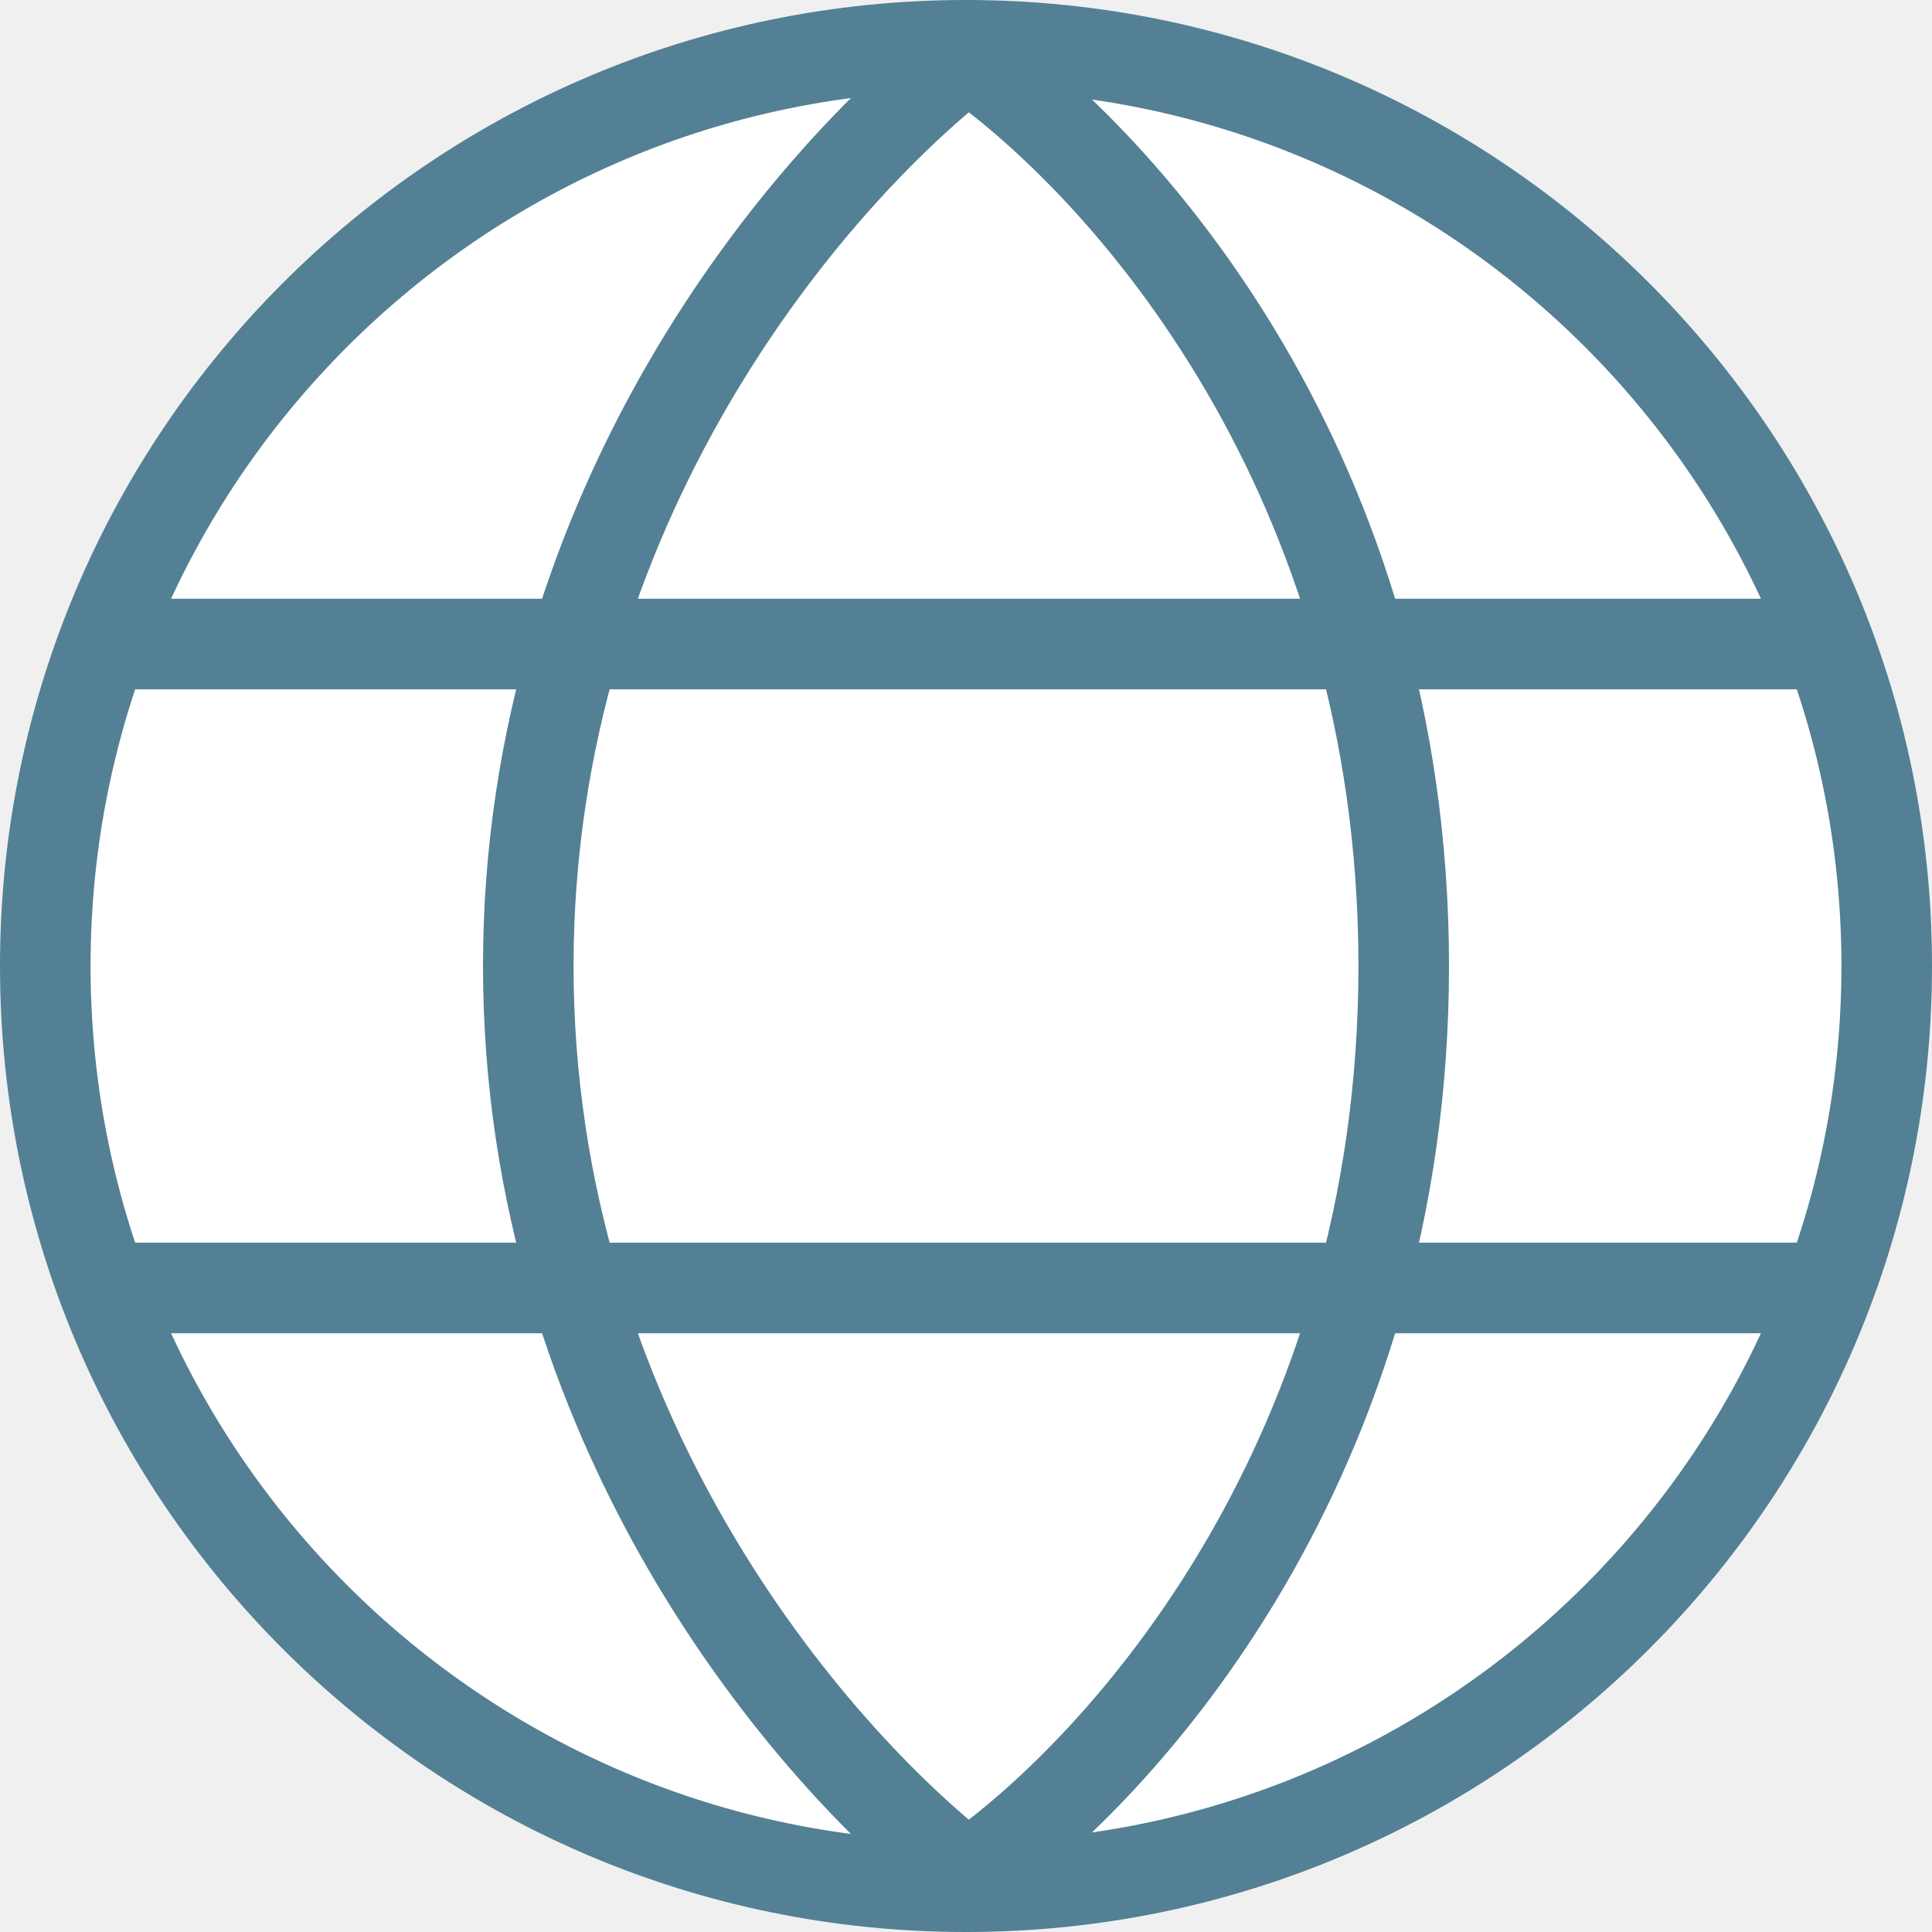
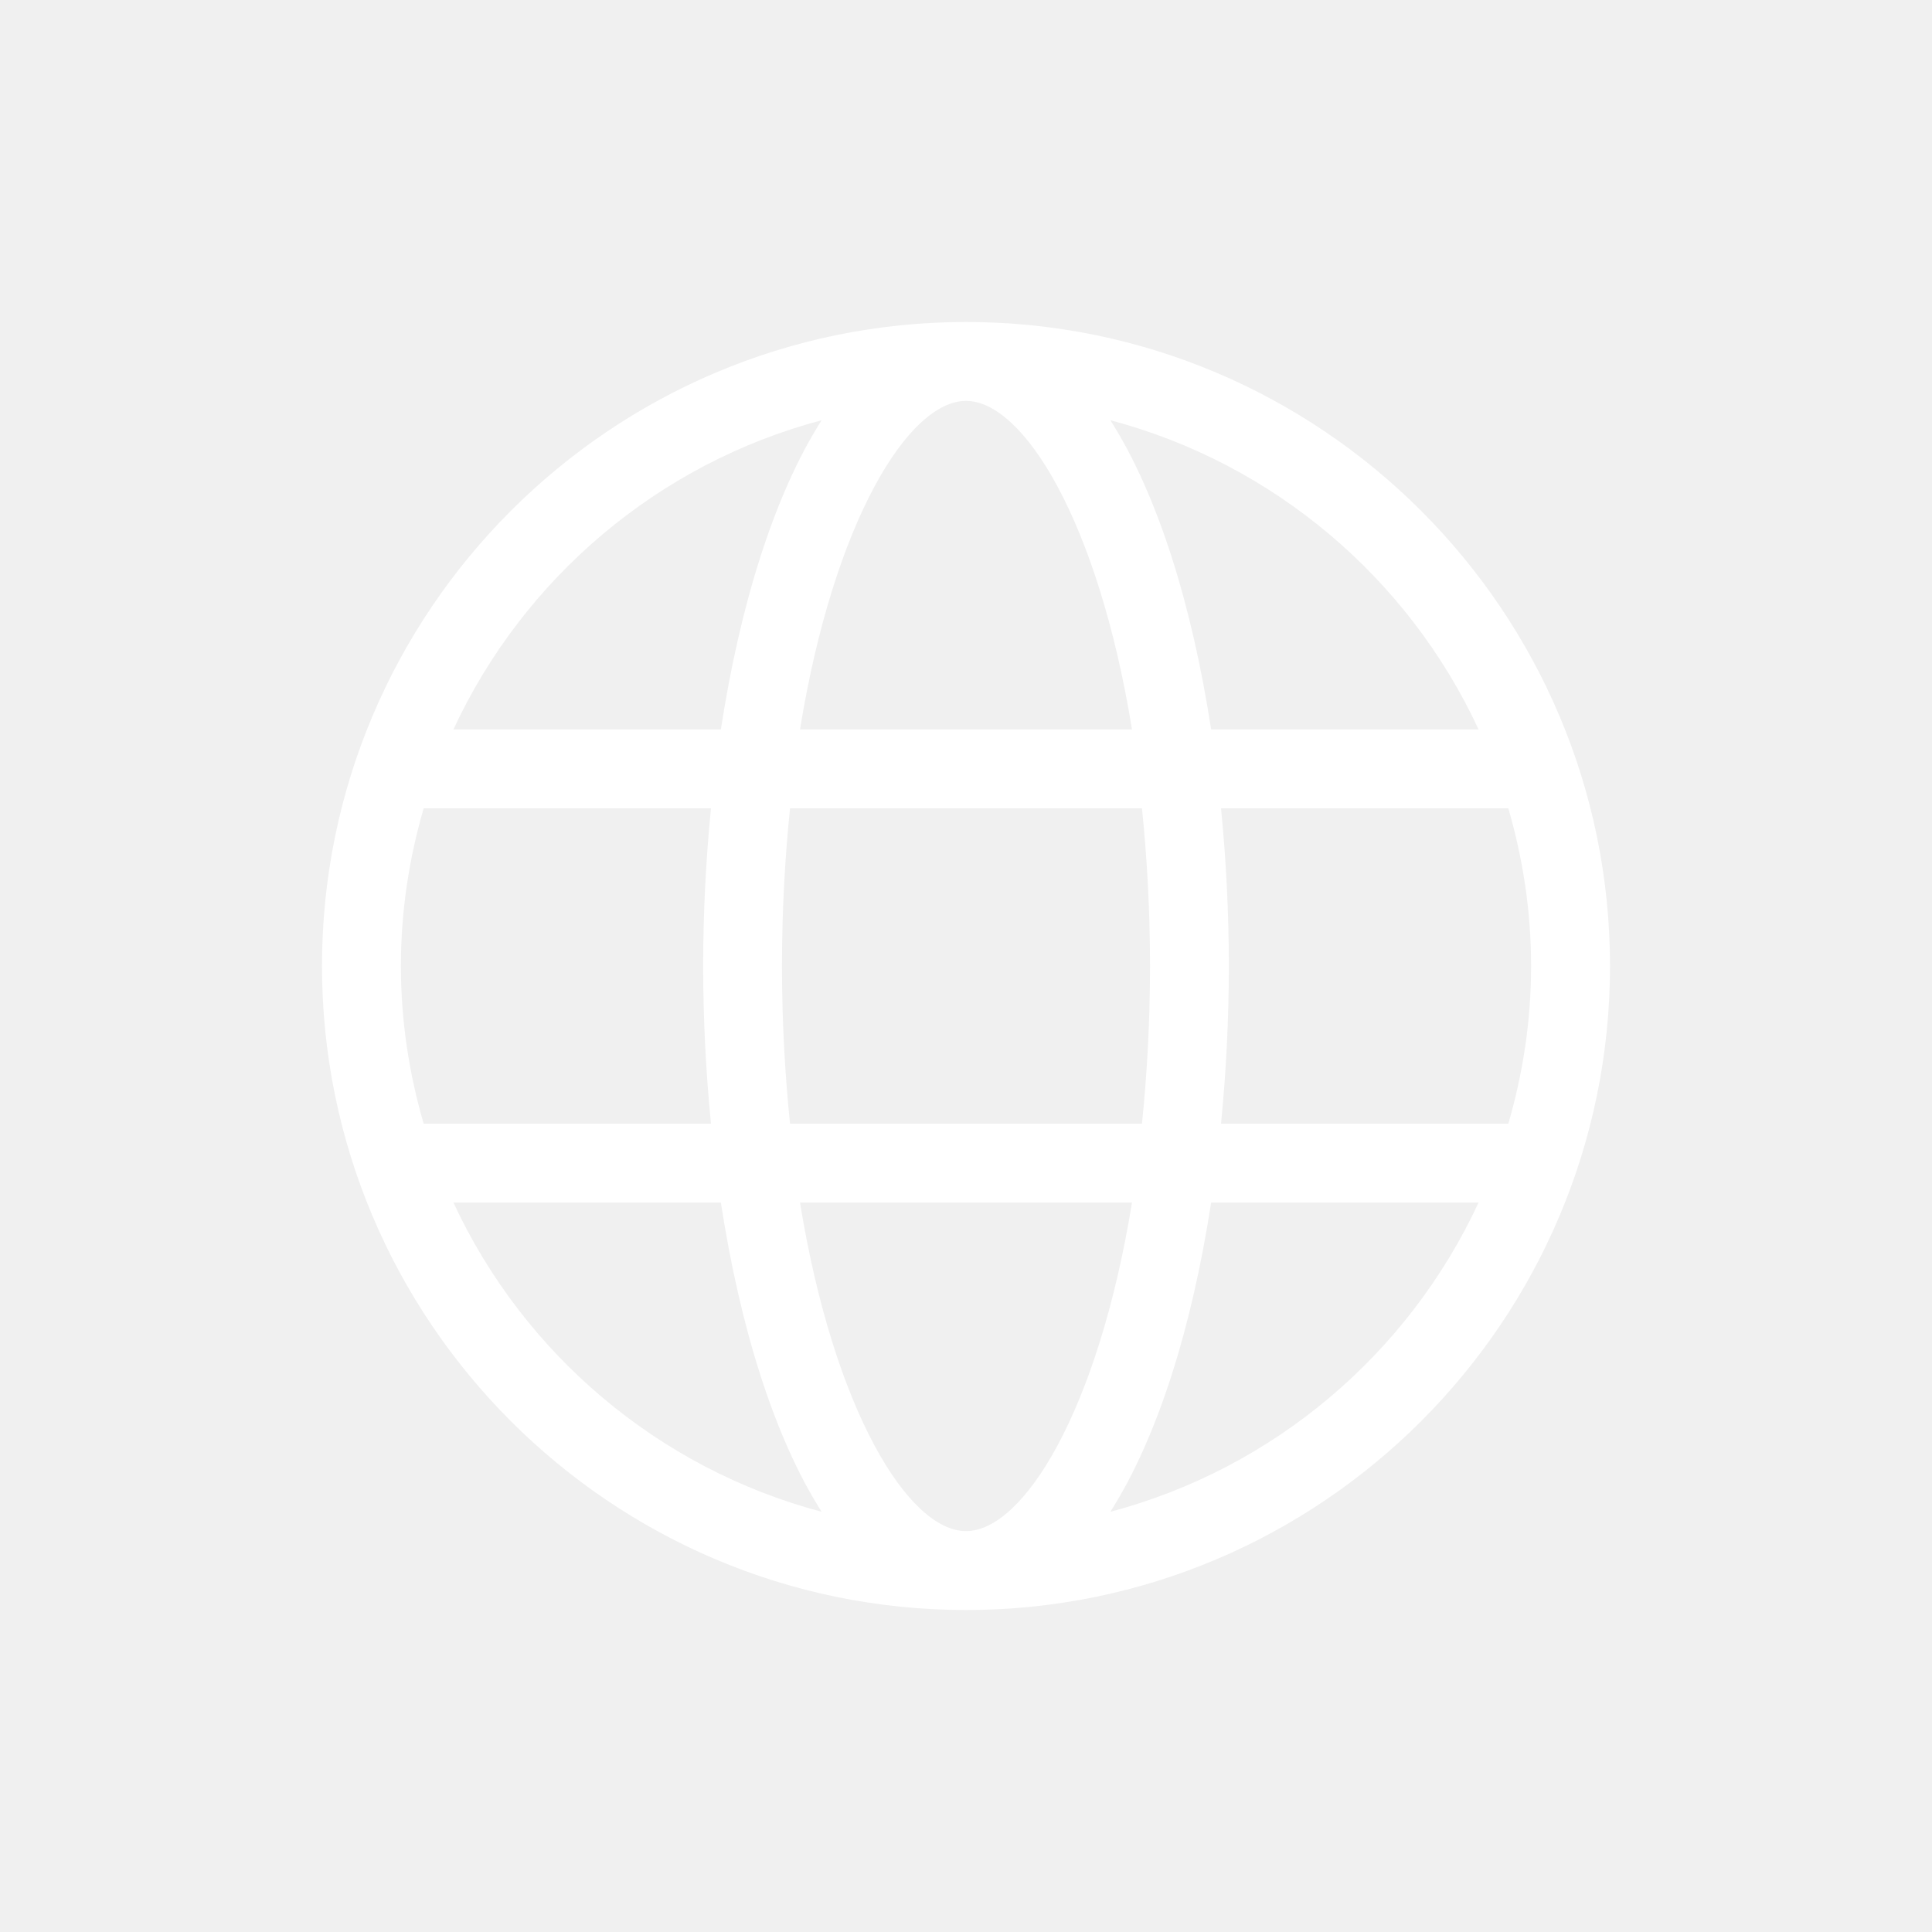
- <svg xmlns="http://www.w3.org/2000/svg" width="24" height="24" viewBox="0 0 32 32" fill="none">
-   <g clip-path="url(#clip0_37_2060)">
-     <circle cx="16" cy="16" r="15.25" fill="white" stroke="#538094" stroke-width="1.5" />
-     <path d="M2.133 10.667H29.867" stroke="#538094" stroke-width="1.5" />
-     <path d="M2.133 21.333H29.867" stroke="#538094" stroke-width="1.5" />
-     <path d="M8.75 16C8.75 8.375 13.39 2.948 16.025 0.912C18.628 2.719 23.25 7.86 23.25 16C23.25 24.14 18.628 29.281 16.025 31.088C13.39 29.052 8.75 23.625 8.75 16Z" stroke="#538094" stroke-width="1.5" />
-   </g>
-   <defs>
-     <clipPath id="clip0_37_2060">
-       <rect width="32" height="32" fill="white" />
-     </clipPath>
-   </defs>
+ <svg xmlns="http://www.w3.org/2000/svg" width="24" height="24" viewBox="0 0 24 24" fill="none">
+   <path d="M12 4C7.589 4 4 7.589 4 12C4 16.411 7.589 20 12 20C16.411 20 20 16.411 20 12C20 7.589 16.411 4 12 4ZM18.367 9.061H15.045C14.81 7.533 14.388 6.152 13.793 5.22C15.826 5.759 17.497 7.185 18.367 9.061ZM19.02 12C19.02 12.68 18.918 13.337 18.737 13.959H15.168C15.232 13.313 15.265 12.653 15.265 12C15.265 11.347 15.232 10.687 15.168 10.041H18.737C18.918 10.664 19.02 11.32 19.02 12ZM12 19.02C11.285 19.02 10.358 17.52 9.938 14.939H14.062C13.642 17.52 12.715 19.02 12 19.02ZM9.814 13.959C9.752 13.351 9.714 12.7 9.714 12C9.714 11.3 9.752 10.649 9.814 10.041H14.186C14.248 10.649 14.286 11.3 14.286 12C14.286 12.7 14.248 13.351 14.186 13.959H9.814ZM4.98 12C4.98 11.32 5.082 10.664 5.263 10.041H8.832C8.768 10.687 8.735 11.347 8.735 12C8.735 12.653 8.768 13.313 8.832 13.959H5.263C5.082 13.337 4.98 12.68 4.98 12ZM12 4.98C12.715 4.98 13.642 6.479 14.062 9.061H9.938C10.358 6.479 11.285 4.98 12 4.98ZM10.207 5.22C9.612 6.152 9.19 7.533 8.955 9.061H5.633C6.503 7.185 8.174 5.759 10.207 5.22ZM5.633 14.939H8.955C9.19 16.467 9.612 17.848 10.207 18.78C8.174 18.241 6.503 16.815 5.633 14.939ZM13.793 18.78C14.388 17.848 14.81 16.467 15.045 14.939H18.367C17.497 16.815 15.826 18.241 13.793 18.78Z" fill="white" />
</svg>
